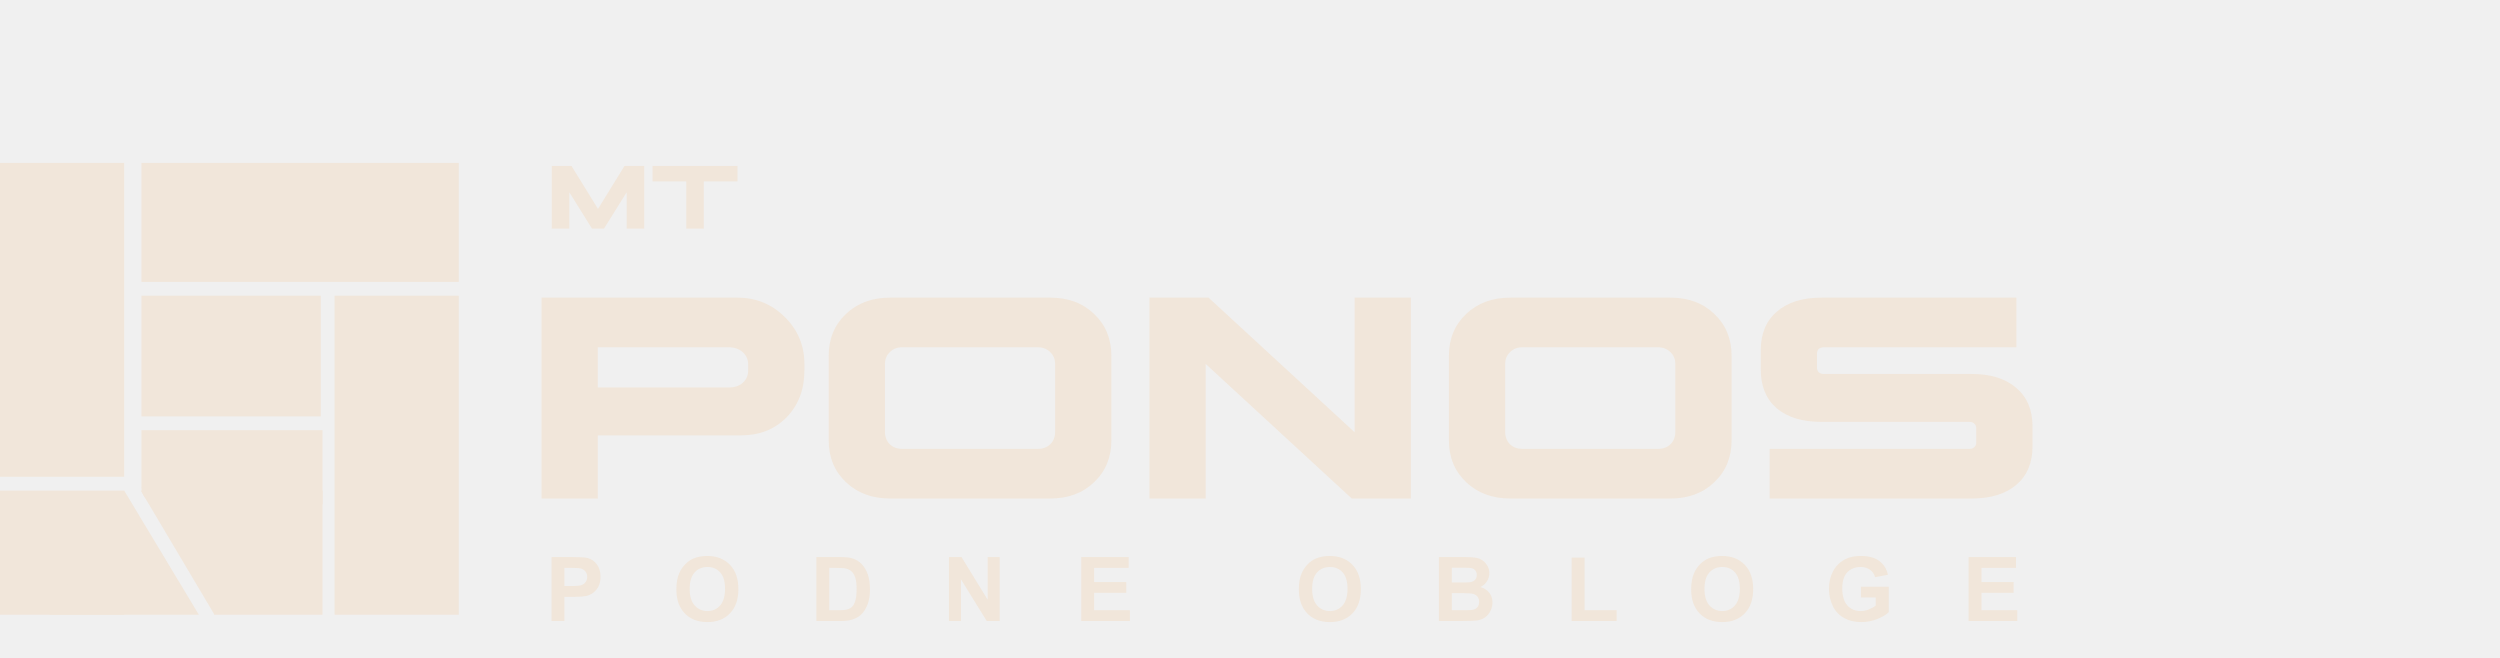
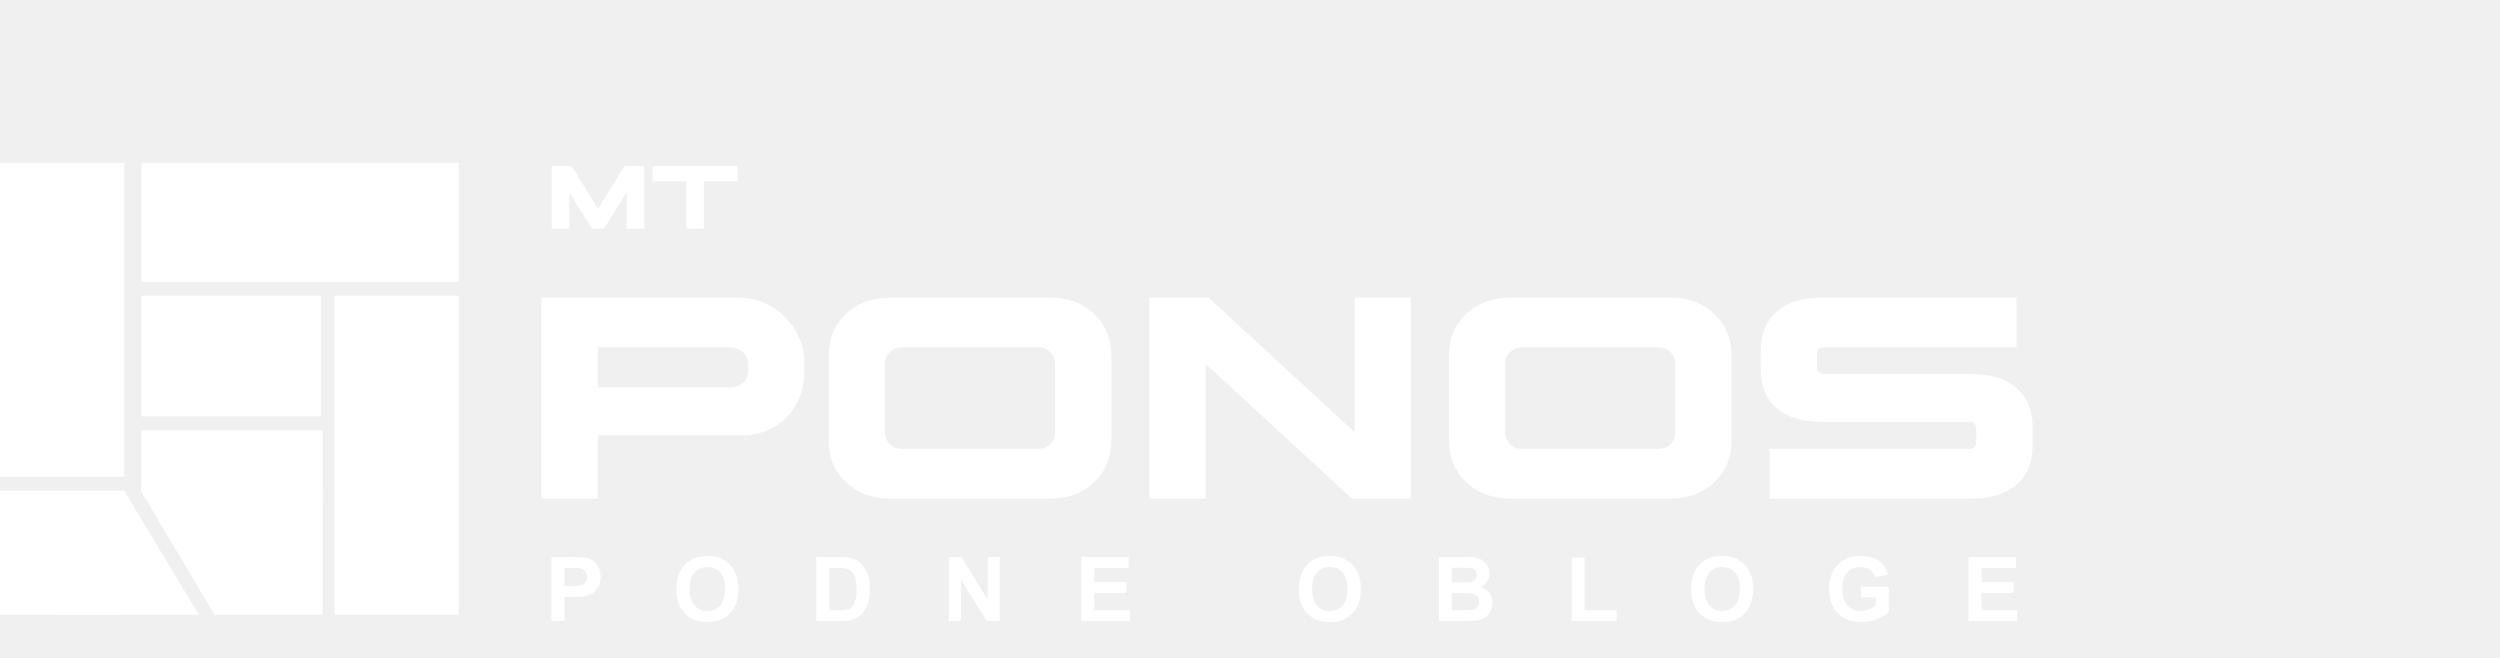
<svg xmlns="http://www.w3.org/2000/svg" width="1673" height="440" viewBox="0 0 1673 440" fill="none">
-   <rect x="94.639" y="109" width="212.361" height="79.635" fill="#F1E6DA" />
-   <rect y="319.053" width="210.053" height="83.098" transform="rotate(-90 0 319.053)" fill="#F1E6DA" />
-   <rect x="223.902" y="411.384" width="213.515" height="83.098" transform="rotate(-90 223.902 411.384)" fill="#F1E6DA" />
-   <rect x="94.639" y="197.868" width="120.03" height="80.79" fill="#F1E6DA" />
-   <path d="M94.639 287.891H215.823V337.519H106.18C99.806 337.519 94.639 332.351 94.639 325.977V287.891Z" fill="#F1E6DA" />
-   <rect y="328.286" width="83.098" height="83.098" fill="#F1E6DA" />
-   <path d="M83.097 328.286L133.073 411.383H33.122L83.097 328.286Z" fill="#F1E6DA" />
-   <rect x="215.824" y="411.384" width="72.484" height="83.098" transform="rotate(-180 215.824 411.384)" fill="#F1E6DA" />
-   <path d="M143.545 411.384L94.195 328.286H192.895L143.545 411.384Z" fill="#F1E6DA" />
-   <path d="M369.085 415.572V372.785H382.949C388.202 372.785 391.627 372.999 393.222 373.427C395.674 374.069 397.726 375.47 399.38 377.63C401.034 379.771 401.861 382.543 401.861 385.948C401.861 388.575 401.384 390.783 400.431 392.574C399.478 394.364 398.262 395.774 396.783 396.806C395.323 397.817 393.835 398.489 392.317 398.819C390.255 399.228 387.268 399.432 383.357 399.432H377.724V415.572H369.085ZM377.724 380.023V392.165H382.452C385.857 392.165 388.134 391.941 389.282 391.494C390.43 391.046 391.325 390.346 391.967 389.392C392.629 388.439 392.959 387.33 392.959 386.065C392.959 384.508 392.502 383.224 391.588 382.212C390.673 381.201 389.515 380.568 388.114 380.315C387.083 380.121 385.011 380.023 381.898 380.023H377.724ZM452.63 394.441C452.63 390.083 453.282 386.425 454.586 383.467C455.558 381.288 456.882 379.333 458.555 377.601C460.248 375.869 462.096 374.585 464.1 373.748C466.766 372.62 469.84 372.056 473.323 372.056C479.627 372.056 484.667 374.011 488.442 377.922C492.236 381.833 494.133 387.271 494.133 394.237C494.133 401.145 492.255 406.554 488.5 410.465C484.745 414.356 479.725 416.302 473.44 416.302C467.077 416.302 462.018 414.366 458.263 410.494C454.508 406.602 452.63 401.252 452.63 394.441ZM461.532 394.15C461.532 398.994 462.651 402.672 464.888 405.182C467.126 407.673 469.967 408.918 473.411 408.918C476.855 408.918 479.676 407.682 481.875 405.211C484.093 402.721 485.202 398.994 485.202 394.033C485.202 389.13 484.122 385.472 481.962 383.059C479.822 380.646 476.971 379.44 473.411 379.44C469.85 379.44 466.98 380.666 464.801 383.117C462.621 385.549 461.532 389.227 461.532 394.15ZM546.303 372.785H562.092C565.653 372.785 568.367 373.058 570.235 373.602C572.745 374.342 574.895 375.655 576.685 377.543C578.476 379.43 579.838 381.745 580.772 384.489C581.706 387.213 582.172 390.579 582.172 394.587C582.172 398.109 581.735 401.145 580.859 403.693C579.789 406.807 578.262 409.326 576.277 411.253C574.779 412.712 572.755 413.85 570.206 414.667C568.299 415.271 565.75 415.572 562.559 415.572H546.303V372.785ZM554.942 380.023V408.363H561.392C563.805 408.363 565.546 408.227 566.616 407.955C568.017 407.604 569.175 407.011 570.089 406.174C571.023 405.338 571.782 403.966 572.366 402.059C572.95 400.133 573.242 397.516 573.242 394.208C573.242 390.9 572.95 388.361 572.366 386.59C571.782 384.82 570.965 383.438 569.914 382.446C568.864 381.454 567.531 380.782 565.916 380.432C564.709 380.16 562.345 380.023 558.824 380.023H554.942ZM635.043 415.572V372.785H643.448L660.96 401.359V372.785H668.986V415.572H660.318L643.069 387.67V415.572H635.043ZM723.579 415.572V372.785H755.304V380.023H732.218V389.509H753.699V396.718H732.218V408.363H756.121V415.572H723.579ZM869.187 394.441C869.187 390.083 869.839 386.425 871.143 383.467C872.116 381.288 873.439 379.333 875.112 377.601C876.805 375.869 878.653 374.585 880.658 373.748C883.323 372.62 886.398 372.056 889.88 372.056C896.185 372.056 901.224 374.011 904.999 377.922C908.793 381.833 910.69 387.271 910.69 394.237C910.69 401.145 908.813 406.554 905.057 410.465C901.302 414.356 896.282 416.302 889.997 416.302C883.635 416.302 878.576 414.366 874.82 410.494C871.065 406.602 869.187 401.252 869.187 394.441ZM878.089 394.15C878.089 398.994 879.208 402.672 881.446 405.182C883.683 407.673 886.524 408.918 889.968 408.918C893.412 408.918 896.233 407.682 898.432 405.211C900.65 402.721 901.759 398.994 901.759 394.033C901.759 389.13 900.679 385.472 898.52 383.059C896.379 380.646 893.529 379.44 889.968 379.44C886.407 379.44 883.537 380.666 881.358 383.117C879.179 385.549 878.089 389.227 878.089 394.15ZM962.918 372.785H980.022C983.407 372.785 985.927 372.931 987.581 373.223C989.254 373.495 990.743 374.079 992.046 374.974C993.369 375.869 994.469 377.066 995.344 378.564C996.22 380.043 996.658 381.707 996.658 383.555C996.658 385.559 996.113 387.398 995.023 389.071C993.953 390.745 992.494 392 990.645 392.836C993.253 393.595 995.257 394.889 996.658 396.718C998.059 398.547 998.759 400.697 998.759 403.168C998.759 405.114 998.302 407.011 997.387 408.859C996.492 410.688 995.257 412.157 993.681 413.267C992.124 414.356 990.198 415.027 987.902 415.28C986.462 415.436 982.989 415.533 977.482 415.572H962.918V372.785ZM971.558 379.907V389.801H977.22C980.586 389.801 982.677 389.752 983.495 389.655C984.973 389.48 986.131 388.974 986.968 388.137C987.824 387.281 988.252 386.162 988.252 384.781C988.252 383.458 987.882 382.388 987.143 381.57C986.423 380.734 985.343 380.228 983.903 380.053C983.047 379.955 980.586 379.907 976.519 379.907H971.558ZM971.558 396.922V408.363H979.555C982.668 408.363 984.643 408.276 985.479 408.101C986.764 407.867 987.805 407.303 988.602 406.408C989.419 405.493 989.828 404.277 989.828 402.76C989.828 401.475 989.517 400.386 988.894 399.491C988.271 398.596 987.367 397.944 986.18 397.535C985.012 397.127 982.463 396.922 978.533 396.922H971.558ZM1051.75 415.572V373.136H1060.39V408.363H1081.87V415.572H1051.75ZM1131.73 394.441C1131.73 390.083 1132.38 386.425 1133.69 383.467C1134.66 381.288 1135.98 379.333 1137.66 377.601C1139.35 375.869 1141.2 374.585 1143.2 373.748C1145.87 372.62 1148.94 372.056 1152.42 372.056C1158.73 372.056 1163.77 374.011 1167.54 377.922C1171.34 381.833 1173.23 387.271 1173.23 394.237C1173.23 401.145 1171.36 406.554 1167.6 410.465C1163.84 414.356 1158.82 416.302 1152.54 416.302C1146.18 416.302 1141.12 414.366 1137.36 410.494C1133.61 406.602 1131.73 401.252 1131.73 394.441ZM1140.63 394.15C1140.63 398.994 1141.75 402.672 1143.99 405.182C1146.23 407.673 1149.07 408.918 1152.51 408.918C1155.95 408.918 1158.78 407.682 1160.97 405.211C1163.19 402.721 1164.3 398.994 1164.3 394.033C1164.3 389.13 1163.22 385.472 1161.06 383.059C1158.92 380.646 1156.07 379.44 1152.51 379.44C1148.95 379.44 1146.08 380.666 1143.9 383.117C1141.72 385.549 1140.63 389.227 1140.63 394.15ZM1245.34 399.841V392.632H1263.96V409.677C1262.15 411.428 1259.52 412.975 1256.08 414.317C1252.65 415.64 1249.18 416.302 1245.66 416.302C1241.18 416.302 1237.28 415.368 1233.95 413.5C1230.63 411.613 1228.13 408.928 1226.45 405.445C1224.78 401.942 1223.94 398.138 1223.94 394.033C1223.94 389.577 1224.88 385.617 1226.75 382.154C1228.61 378.691 1231.35 376.035 1234.95 374.186C1237.69 372.766 1241.11 372.056 1245.19 372.056C1250.5 372.056 1254.65 373.174 1257.62 375.412C1260.62 377.63 1262.55 380.704 1263.4 384.635L1254.82 386.24C1254.22 384.139 1253.08 382.485 1251.41 381.278C1249.75 380.053 1247.68 379.44 1245.19 379.44C1241.42 379.44 1238.41 380.636 1236.17 383.03C1233.95 385.423 1232.85 388.974 1232.85 393.683C1232.85 398.761 1233.97 402.575 1236.23 405.124C1238.49 407.653 1241.45 408.918 1245.1 408.918C1246.91 408.918 1248.72 408.568 1250.53 407.867C1252.36 407.147 1253.93 406.281 1255.23 405.27V399.841H1245.34ZM1317.38 415.572V372.785H1349.11V380.023H1326.02V389.509H1347.5V396.718H1326.02V408.363H1349.93V415.572H1317.38Z" fill="#F1E6DA" />
-   <path d="M493.381 199.172C505.928 199.172 516.555 203.525 525.261 212.231C533.968 220.809 538.321 231.308 538.321 243.727V247.76C538.321 260.563 534.352 271.062 526.414 279.256C518.476 287.322 508.297 291.355 495.878 291.355H400.045V333.606H362.404V199.172H493.381ZM487.62 232.396H400.045V259.283H487.812C491.653 259.283 494.726 258.259 497.03 256.21C499.463 254.034 500.679 251.281 500.679 247.952V243.919C500.679 240.59 499.463 237.838 497.03 235.661C494.598 233.485 491.461 232.396 487.62 232.396ZM706.091 289.051V243.727C706.091 240.398 705.003 237.71 702.826 235.661C700.649 233.485 697.897 232.396 694.568 232.396H603.537C600.336 232.396 597.647 233.485 595.47 235.661C593.294 237.71 592.206 240.398 592.206 243.727V289.051C592.206 292.38 593.294 295.132 595.47 297.309C597.647 299.357 600.336 300.382 603.537 300.382H694.568C697.897 300.382 700.649 299.357 702.826 297.309C705.003 295.132 706.091 292.38 706.091 289.051ZM743.732 238.158V294.62C743.732 306.015 739.891 315.362 732.21 322.659C724.656 329.957 714.861 333.606 702.826 333.606H595.663C583.627 333.606 573.769 329.957 566.087 322.659C558.405 315.362 554.564 306.015 554.564 294.62V238.158C554.564 226.763 558.405 217.416 566.087 210.119C573.769 202.821 583.627 199.172 595.663 199.172H702.826C714.861 199.172 724.656 202.821 732.21 210.119C739.891 217.416 743.732 226.763 743.732 238.158ZM904.59 333.606L806.837 243.535V333.606H769.196V199.172H808.758L906.511 289.243V199.172H944.152V333.606H904.59ZM1121.13 289.051V243.727C1121.13 240.398 1120.05 237.71 1117.87 235.661C1115.69 233.485 1112.94 232.396 1109.61 232.396H1018.58C1015.38 232.396 1012.69 233.485 1010.51 235.661C1008.34 237.71 1007.25 240.398 1007.25 243.727V289.051C1007.25 292.38 1008.34 295.132 1010.51 297.309C1012.69 299.357 1015.38 300.382 1018.58 300.382H1109.61C1112.94 300.382 1115.69 299.357 1117.87 297.309C1120.05 295.132 1121.13 292.38 1121.13 289.051ZM1158.78 238.158V294.62C1158.78 306.015 1154.94 315.362 1147.25 322.659C1139.7 329.957 1129.9 333.606 1117.87 333.606H1010.71C998.671 333.606 988.813 329.957 981.131 322.659C973.449 315.362 969.608 306.015 969.608 294.62V238.158C969.608 226.763 973.449 217.416 981.131 210.119C988.813 202.821 998.671 199.172 1010.71 199.172H1117.87C1129.9 199.172 1139.7 202.821 1147.25 210.119C1154.94 217.416 1158.78 226.763 1158.78 238.158ZM1319.44 333.606H1184.24V300.382H1318.1C1319.38 300.382 1320.4 299.998 1321.17 299.229C1322.07 298.461 1322.51 297.437 1322.51 296.157V286.554C1322.51 285.274 1322.07 284.25 1321.17 283.481C1320.4 282.713 1319.38 282.329 1318.1 282.329H1219C1206.07 282.329 1196.02 279.256 1188.85 273.111C1181.81 266.965 1178.29 258.323 1178.29 247.184V234.509C1178.29 223.37 1181.87 214.728 1189.04 208.582C1196.21 202.309 1206.2 199.172 1219 199.172H1349.4V232.396H1220.34C1219.06 232.396 1217.98 232.78 1217.08 233.549C1216.31 234.317 1215.93 235.341 1215.93 236.621V246.032C1215.93 247.312 1216.31 248.336 1217.08 249.105C1217.98 249.873 1219.06 250.257 1220.34 250.257H1319.44C1332.25 250.257 1342.23 253.394 1349.4 259.667C1356.57 265.813 1360.16 274.391 1360.16 285.402V298.653C1360.16 309.664 1356.57 318.242 1349.4 324.388C1342.23 330.533 1332.25 333.606 1319.44 333.606Z" fill="#F1E6DA" />
-   <path d="M396.16 153L380.988 128.652V153H369.234V111.021H382.427L400.178 139.807L417.929 111.021H431.122V153H419.368V128.652L404.196 153H396.16ZM493.529 121.396H470.98V153H459.226V121.396H436.678V111.021H493.529V121.396Z" fill="#F1E6DA" />
+   <rect x="94.639" y="109" width="212.361" height="79.635" fill="#FFFFFF" />
+   <rect y="319.053" width="210.053" height="83.098" transform="rotate(-90 0 319.053)" fill="#FFFFFF" />
+   <rect x="223.902" y="411.384" width="213.515" height="83.098" transform="rotate(-90 223.902 411.384)" fill="#FFFFFF" />
+   <rect x="94.639" y="197.868" width="120.03" height="80.79" fill="#FFFFFF" />
+   <path d="M94.639 287.891H215.823V337.519H106.18C99.806 337.519 94.639 332.351 94.639 325.977V287.891Z" fill="#FFFFFF" />
+   <rect y="328.286" width="83.098" height="83.098" fill="#FFFFFF" />
+   <path d="M83.097 328.286L133.073 411.383H33.122L83.097 328.286Z" fill="#FFFFFF" />
+   <rect x="215.824" y="411.384" width="72.484" height="83.098" transform="rotate(-180 215.824 411.384)" fill="#FFFFFF" />
+   <path d="M143.545 411.384L94.195 328.286H192.895L143.545 411.384Z" fill="#FFFFFF" />
+   <path d="M369.085 415.572V372.785H382.949C388.202 372.785 391.627 372.999 393.222 373.427C395.674 374.069 397.726 375.47 399.38 377.63C401.034 379.771 401.861 382.543 401.861 385.948C401.861 388.575 401.384 390.783 400.431 392.574C399.478 394.364 398.262 395.774 396.783 396.806C395.323 397.817 393.835 398.489 392.317 398.819C390.255 399.228 387.268 399.432 383.357 399.432H377.724V415.572H369.085ZM377.724 380.023V392.165H382.452C385.857 392.165 388.134 391.941 389.282 391.494C390.43 391.046 391.325 390.346 391.967 389.392C392.629 388.439 392.959 387.33 392.959 386.065C392.959 384.508 392.502 383.224 391.588 382.212C390.673 381.201 389.515 380.568 388.114 380.315C387.083 380.121 385.011 380.023 381.898 380.023H377.724ZM452.63 394.441C452.63 390.083 453.282 386.425 454.586 383.467C455.558 381.288 456.882 379.333 458.555 377.601C460.248 375.869 462.096 374.585 464.1 373.748C466.766 372.62 469.84 372.056 473.323 372.056C479.627 372.056 484.667 374.011 488.442 377.922C492.236 381.833 494.133 387.271 494.133 394.237C494.133 401.145 492.255 406.554 488.5 410.465C484.745 414.356 479.725 416.302 473.44 416.302C467.077 416.302 462.018 414.366 458.263 410.494C454.508 406.602 452.63 401.252 452.63 394.441ZM461.532 394.15C461.532 398.994 462.651 402.672 464.888 405.182C467.126 407.673 469.967 408.918 473.411 408.918C476.855 408.918 479.676 407.682 481.875 405.211C484.093 402.721 485.202 398.994 485.202 394.033C485.202 389.13 484.122 385.472 481.962 383.059C479.822 380.646 476.971 379.44 473.411 379.44C469.85 379.44 466.98 380.666 464.801 383.117C462.621 385.549 461.532 389.227 461.532 394.15ZM546.303 372.785H562.092C565.653 372.785 568.367 373.058 570.235 373.602C572.745 374.342 574.895 375.655 576.685 377.543C578.476 379.43 579.838 381.745 580.772 384.489C581.706 387.213 582.172 390.579 582.172 394.587C582.172 398.109 581.735 401.145 580.859 403.693C579.789 406.807 578.262 409.326 576.277 411.253C574.779 412.712 572.755 413.85 570.206 414.667C568.299 415.271 565.75 415.572 562.559 415.572H546.303V372.785ZM554.942 380.023V408.363H561.392C563.805 408.363 565.546 408.227 566.616 407.955C568.017 407.604 569.175 407.011 570.089 406.174C571.023 405.338 571.782 403.966 572.366 402.059C572.95 400.133 573.242 397.516 573.242 394.208C573.242 390.9 572.95 388.361 572.366 386.59C571.782 384.82 570.965 383.438 569.914 382.446C568.864 381.454 567.531 380.782 565.916 380.432C564.709 380.16 562.345 380.023 558.824 380.023H554.942ZM635.043 415.572V372.785H643.448L660.96 401.359V372.785H668.986V415.572H660.318L643.069 387.67V415.572H635.043ZM723.579 415.572V372.785H755.304V380.023H732.218V389.509H753.699V396.718H732.218V408.363H756.121V415.572H723.579ZM869.187 394.441C869.187 390.083 869.839 386.425 871.143 383.467C872.116 381.288 873.439 379.333 875.112 377.601C876.805 375.869 878.653 374.585 880.658 373.748C883.323 372.62 886.398 372.056 889.88 372.056C896.185 372.056 901.224 374.011 904.999 377.922C908.793 381.833 910.69 387.271 910.69 394.237C910.69 401.145 908.813 406.554 905.057 410.465C901.302 414.356 896.282 416.302 889.997 416.302C883.635 416.302 878.576 414.366 874.82 410.494C871.065 406.602 869.187 401.252 869.187 394.441ZM878.089 394.15C878.089 398.994 879.208 402.672 881.446 405.182C883.683 407.673 886.524 408.918 889.968 408.918C893.412 408.918 896.233 407.682 898.432 405.211C900.65 402.721 901.759 398.994 901.759 394.033C901.759 389.13 900.679 385.472 898.52 383.059C896.379 380.646 893.529 379.44 889.968 379.44C886.407 379.44 883.537 380.666 881.358 383.117C879.179 385.549 878.089 389.227 878.089 394.15ZM962.918 372.785H980.022C983.407 372.785 985.927 372.931 987.581 373.223C989.254 373.495 990.743 374.079 992.046 374.974C993.369 375.869 994.469 377.066 995.344 378.564C996.22 380.043 996.658 381.707 996.658 383.555C996.658 385.559 996.113 387.398 995.023 389.071C993.953 390.745 992.494 392 990.645 392.836C993.253 393.595 995.257 394.889 996.658 396.718C998.059 398.547 998.759 400.697 998.759 403.168C998.759 405.114 998.302 407.011 997.387 408.859C996.492 410.688 995.257 412.157 993.681 413.267C992.124 414.356 990.198 415.027 987.902 415.28C986.462 415.436 982.989 415.533 977.482 415.572H962.918V372.785ZM971.558 379.907V389.801H977.22C980.586 389.801 982.677 389.752 983.495 389.655C984.973 389.48 986.131 388.974 986.968 388.137C987.824 387.281 988.252 386.162 988.252 384.781C988.252 383.458 987.882 382.388 987.143 381.57C986.423 380.734 985.343 380.228 983.903 380.053C983.047 379.955 980.586 379.907 976.519 379.907H971.558ZM971.558 396.922V408.363H979.555C982.668 408.363 984.643 408.276 985.479 408.101C986.764 407.867 987.805 407.303 988.602 406.408C989.419 405.493 989.828 404.277 989.828 402.76C989.828 401.475 989.517 400.386 988.894 399.491C988.271 398.596 987.367 397.944 986.18 397.535C985.012 397.127 982.463 396.922 978.533 396.922H971.558ZM1051.75 415.572V373.136H1060.39V408.363H1081.87V415.572H1051.75ZM1131.73 394.441C1131.73 390.083 1132.38 386.425 1133.69 383.467C1134.66 381.288 1135.98 379.333 1137.66 377.601C1139.35 375.869 1141.2 374.585 1143.2 373.748C1145.87 372.62 1148.94 372.056 1152.42 372.056C1158.73 372.056 1163.77 374.011 1167.54 377.922C1171.34 381.833 1173.23 387.271 1173.23 394.237C1173.23 401.145 1171.36 406.554 1167.6 410.465C1163.84 414.356 1158.82 416.302 1152.54 416.302C1146.18 416.302 1141.12 414.366 1137.36 410.494C1133.61 406.602 1131.73 401.252 1131.73 394.441ZM1140.63 394.15C1140.63 398.994 1141.75 402.672 1143.99 405.182C1146.23 407.673 1149.07 408.918 1152.51 408.918C1155.95 408.918 1158.78 407.682 1160.97 405.211C1163.19 402.721 1164.3 398.994 1164.3 394.033C1164.3 389.13 1163.22 385.472 1161.06 383.059C1158.92 380.646 1156.07 379.44 1152.51 379.44C1148.95 379.44 1146.08 380.666 1143.9 383.117C1141.72 385.549 1140.63 389.227 1140.63 394.15ZM1245.34 399.841V392.632H1263.96V409.677C1262.15 411.428 1259.52 412.975 1256.08 414.317C1252.65 415.64 1249.18 416.302 1245.66 416.302C1241.18 416.302 1237.28 415.368 1233.95 413.5C1230.63 411.613 1228.13 408.928 1226.45 405.445C1224.78 401.942 1223.94 398.138 1223.94 394.033C1223.94 389.577 1224.88 385.617 1226.75 382.154C1228.61 378.691 1231.35 376.035 1234.95 374.186C1237.69 372.766 1241.11 372.056 1245.19 372.056C1250.5 372.056 1254.65 373.174 1257.62 375.412C1260.62 377.63 1262.55 380.704 1263.4 384.635L1254.82 386.24C1254.22 384.139 1253.08 382.485 1251.41 381.278C1249.75 380.053 1247.68 379.44 1245.19 379.44C1241.42 379.44 1238.41 380.636 1236.17 383.03C1233.95 385.423 1232.85 388.974 1232.85 393.683C1232.85 398.761 1233.97 402.575 1236.23 405.124C1238.49 407.653 1241.45 408.918 1245.1 408.918C1246.91 408.918 1248.72 408.568 1250.53 407.867C1252.36 407.147 1253.93 406.281 1255.23 405.27V399.841H1245.34ZM1317.38 415.572V372.785H1349.11V380.023H1326.02V389.509H1347.5V396.718H1326.02V408.363H1349.93V415.572H1317.38Z" fill="#FFFFFF" />
+   <path d="M493.381 199.172C505.928 199.172 516.555 203.525 525.261 212.231C533.968 220.809 538.321 231.308 538.321 243.727V247.76C538.321 260.563 534.352 271.062 526.414 279.256C518.476 287.322 508.297 291.355 495.878 291.355H400.045V333.606H362.404V199.172H493.381ZM487.62 232.396H400.045V259.283H487.812C491.653 259.283 494.726 258.259 497.03 256.21C499.463 254.034 500.679 251.281 500.679 247.952V243.919C500.679 240.59 499.463 237.838 497.03 235.661C494.598 233.485 491.461 232.396 487.62 232.396ZM706.091 289.051V243.727C706.091 240.398 705.003 237.71 702.826 235.661C700.649 233.485 697.897 232.396 694.568 232.396H603.537C600.336 232.396 597.647 233.485 595.47 235.661C593.294 237.71 592.206 240.398 592.206 243.727V289.051C592.206 292.38 593.294 295.132 595.47 297.309C597.647 299.357 600.336 300.382 603.537 300.382H694.568C697.897 300.382 700.649 299.357 702.826 297.309C705.003 295.132 706.091 292.38 706.091 289.051ZM743.732 238.158V294.62C743.732 306.015 739.891 315.362 732.21 322.659C724.656 329.957 714.861 333.606 702.826 333.606H595.663C583.627 333.606 573.769 329.957 566.087 322.659C558.405 315.362 554.564 306.015 554.564 294.62V238.158C554.564 226.763 558.405 217.416 566.087 210.119C573.769 202.821 583.627 199.172 595.663 199.172H702.826C714.861 199.172 724.656 202.821 732.21 210.119C739.891 217.416 743.732 226.763 743.732 238.158ZM904.59 333.606L806.837 243.535V333.606H769.196V199.172H808.758L906.511 289.243V199.172H944.152V333.606H904.59ZM1121.13 289.051V243.727C1121.13 240.398 1120.05 237.71 1117.87 235.661C1115.69 233.485 1112.94 232.396 1109.61 232.396H1018.58C1015.38 232.396 1012.69 233.485 1010.51 235.661C1008.34 237.71 1007.25 240.398 1007.25 243.727V289.051C1007.25 292.38 1008.34 295.132 1010.51 297.309C1012.69 299.357 1015.38 300.382 1018.58 300.382H1109.61C1112.94 300.382 1115.69 299.357 1117.87 297.309C1120.05 295.132 1121.13 292.38 1121.13 289.051ZM1158.78 238.158V294.62C1158.78 306.015 1154.94 315.362 1147.25 322.659C1139.7 329.957 1129.9 333.606 1117.87 333.606H1010.71C998.671 333.606 988.813 329.957 981.131 322.659C973.449 315.362 969.608 306.015 969.608 294.62V238.158C969.608 226.763 973.449 217.416 981.131 210.119C988.813 202.821 998.671 199.172 1010.71 199.172H1117.87C1129.9 199.172 1139.7 202.821 1147.25 210.119C1154.94 217.416 1158.78 226.763 1158.78 238.158ZM1319.44 333.606H1184.24V300.382H1318.1C1319.38 300.382 1320.4 299.998 1321.17 299.229C1322.07 298.461 1322.51 297.437 1322.51 296.157V286.554C1322.51 285.274 1322.07 284.25 1321.17 283.481C1320.4 282.713 1319.38 282.329 1318.1 282.329H1219C1206.07 282.329 1196.02 279.256 1188.85 273.111C1181.81 266.965 1178.29 258.323 1178.29 247.184V234.509C1178.29 223.37 1181.87 214.728 1189.04 208.582C1196.21 202.309 1206.2 199.172 1219 199.172H1349.4V232.396H1220.34C1219.06 232.396 1217.98 232.78 1217.08 233.549C1216.31 234.317 1215.93 235.341 1215.93 236.621V246.032C1215.93 247.312 1216.31 248.336 1217.08 249.105C1217.98 249.873 1219.06 250.257 1220.34 250.257H1319.44C1332.25 250.257 1342.23 253.394 1349.4 259.667C1356.57 265.813 1360.16 274.391 1360.16 285.402V298.653C1360.16 309.664 1356.57 318.242 1349.4 324.388C1342.23 330.533 1332.25 333.606 1319.44 333.606Z" fill="#FFFFFF" />
+   <path d="M396.16 153L380.988 128.652V153H369.234V111.021H382.427L400.178 139.807L417.929 111.021H431.122V153H419.368V128.652L404.196 153H396.16ZM493.529 121.396H470.98V153H459.226V121.396H436.678V111.021H493.529V121.396Z" fill="#FFFFFF" />
</svg>
